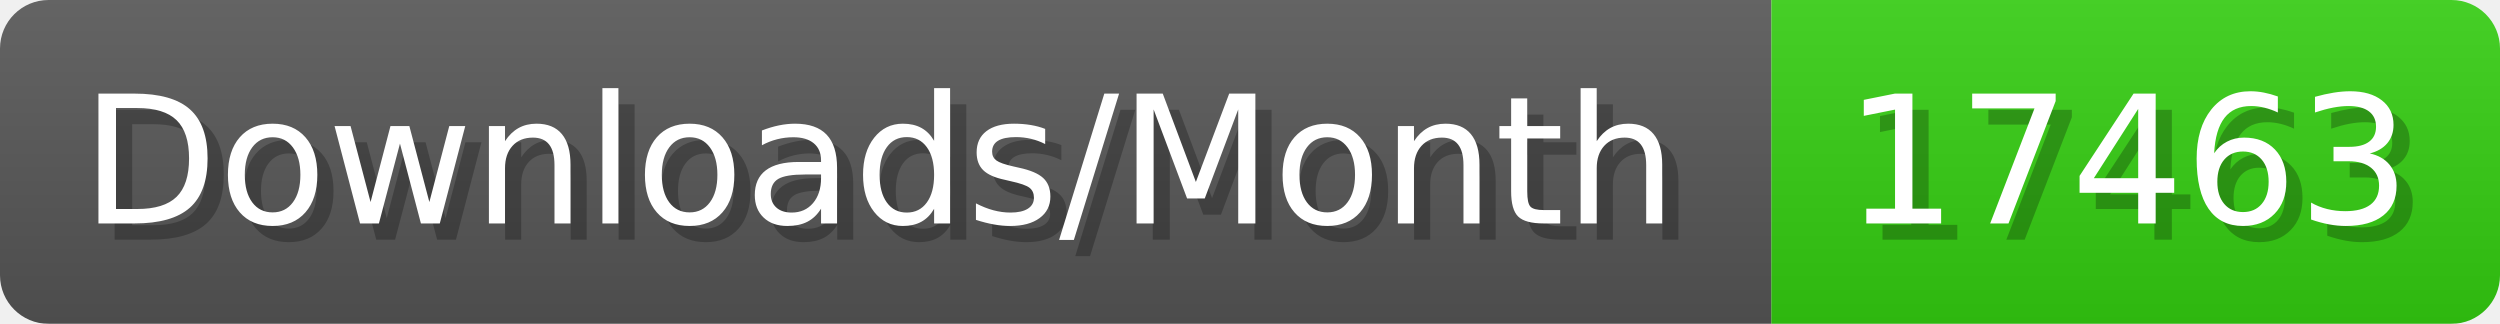
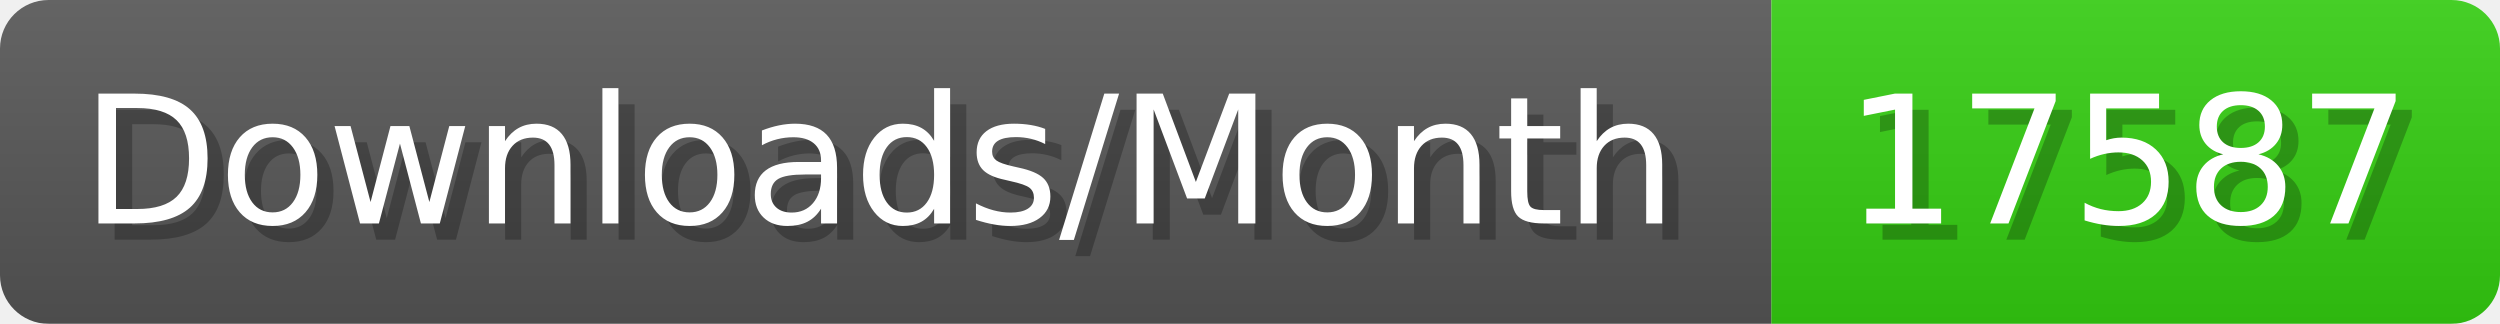
- <svg xmlns="http://www.w3.org/2000/svg" width="154.4" height="20" viewBox="0 0 1544 200" role="img" aria-label="Downloads/Month: 17463">
+ <svg xmlns="http://www.w3.org/2000/svg" width="154.4" height="20" viewBox="0 0 1544 200" role="img" aria-label="Downloads/Month: 17587">
  <linearGradient id="YlXUI" x2="0" y2="100%">
    <stop offset="0" stop-opacity=".1" stop-color="#EEE" />
    <stop offset="1" stop-opacity=".1" />
  </linearGradient>
  <mask id="JHhop">
    <rect width="1544" height="200" rx="30" fill="#FFF" />
  </mask>
  <g mask="url(#JHhop)">
    <rect width="1094" height="200" fill="#555" />
    <rect width="450" height="200" fill="#3C1" x="1094" />
    <rect width="1544" height="200" fill="url(#YlXUI)" />
  </g>
  <g aria-hidden="true" fill="#fff" text-anchor="start" font-family="Verdana,DejaVu Sans,sans-serif" font-size="110">
    <text x="60" y="148" textLength="994" fill="#000" opacity="0.25">Downloads/Month</text>
    <text x="50" y="138" textLength="994">Downloads/Month</text>
-     <text x="1149" y="148" textLength="350" fill="#000" opacity="0.25">17463</text>
-     <text x="1139" y="138" textLength="350">17463</text>
+     <text x="1149" y="148" textLength="350" fill="#000" opacity="0.25">17587</text>
+     <text x="1139" y="138" textLength="350">17587</text>
  </g>
</svg>
